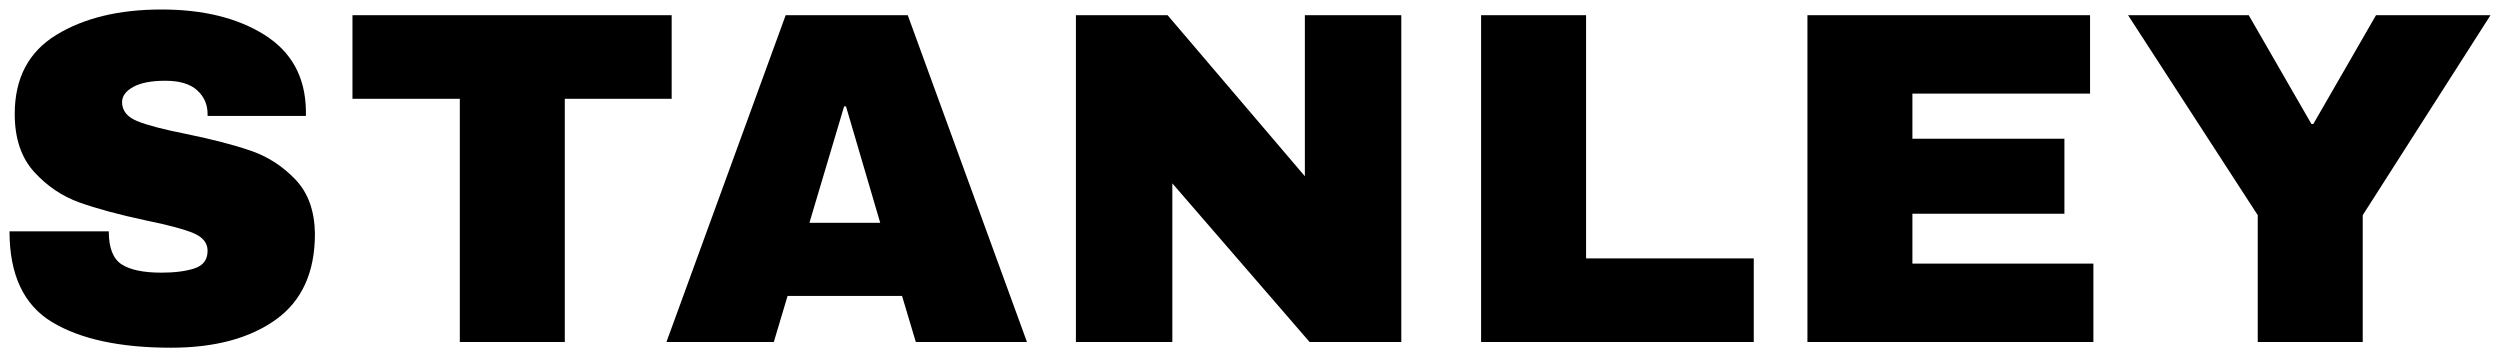
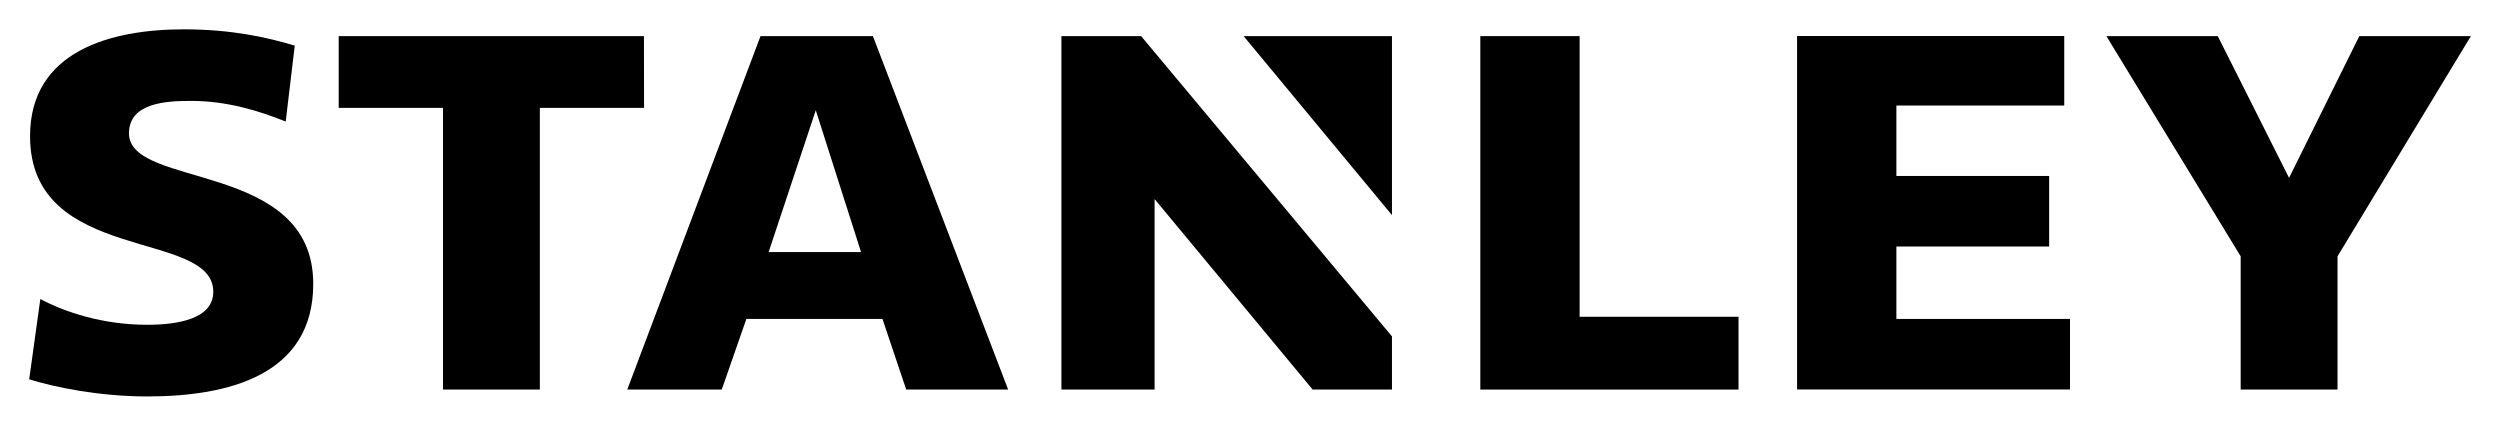
- <svg xmlns="http://www.w3.org/2000/svg" viewBox="2.3 -72 526.3 75.2">
-   <path fill="#000" d="M36.3 -70Q49.5 -70 58 -64.65Q66.5 -59.3 66.7 -48.8L66.7 -48.8L66.7 -47.6L46 -47.6L46 -48Q46 -51 43.8 -53Q41.6 -55 37.1 -55L37.1 -55Q32.7 -55 30.35 -53.7Q28 -52.4 28 -50.5L28 -50.5Q28 -47.8 31.2 -46.5Q34.4 -45.2 41.5 -43.8L41.5 -43.8Q49.8 -42.1 55.15 -40.25Q60.5 -38.4 64.5 -34.2Q68.5 -30 68.6 -22.8L68.6 -22.8Q68.6 -10.6 60.35 -4.7Q52.1 1.2 38.3 1.2L38.3 1.2Q22.2 1.2 13.25 -4.2Q4.3 -9.6 4.3 -23.3L4.3 -23.3L25.2 -23.3Q25.2 -18.1 27.9 -16.35Q30.6 -14.6 36.3 -14.6L36.3 -14.6Q40.5 -14.6 43.25 -15.5Q46 -16.4 46 -19.2L46 -19.2Q46 -21.7 42.95 -22.95Q39.9 -24.2 33 -25.6L33 -25.6Q24.6 -27.4 19.1 -29.35Q13.6 -31.3 9.5 -35.8Q5.4 -40.3 5.4 -48L5.4 -48Q5.4 -59.3 14.15 -64.65Q22.9 -70 36.3 -70L36.3 -70M143.7 -51.2L121.2 -51.2L121.2 0L99.1 0L99.1 -51.2L76.5 -51.2L76.5 -68.8L143.7 -68.8L143.7 -51.2M218.5 0L195.1 0L192.2 -9.7L168.1 -9.7L165.2 0L142.6 0L167.7 -68.8L193.4 -68.8L218.5 0M180 -49.6L172.7 -25.1L187.6 -25.1L180.4 -49.6L180 -49.6M297.3 0L278 0L249.1 -33.4L249.1 0L228.8 0L228.8 -68.8L248.1 -68.8L277 -34.9L277 -68.8L297.3 -68.8L297.3 0M314.1 0L314.1 -68.8L336.2 -68.8L336.2 -17.6L371.5 -17.6L371.5 0L314.1 0M382.8 0L382.8 -68.8L442.3 -68.8L442.3 -52.3L404.9 -52.3L404.9 -42.8L436.9 -42.8L436.9 -27L404.9 -27L404.9 -16.5L443 -16.5L443 0L382.8 0M499.7 -26.7L499.7 0L477.6 0L477.6 -26.7L450.3 -68.8L475.7 -68.8L488.9 -45.9L489.3 -45.9L502.5 -68.8L526.6 -68.8L499.7 -26.7" />
+ <svg xmlns="http://www.w3.org/2000/svg" fill="#000" viewBox="8.58 11.981 49.507 8.429">
+   <g transform="translate(19.36092,47.19261)">
+     <g transform="matrix(1.867446,0,0,1.867446,2.684556,50.47989)">
+       <path d="m -6.783,-42.716 c 0.264,0.14 0.663,0.273 1.133,0.273 0.326,0 0.701,-0.062 0.701,-0.35 0,-0.669 -1.943,-0.286 -1.943,-1.65 0,-0.902 0.855,-1.133 1.629,-1.133 0.501,0 0.882,0.083 1.178,0.173 l -0.096,0.805 c -0.271,-0.109 -0.614,-0.219 -1.001,-0.219 -0.26,0 -0.661,0.017 -0.661,0.344 0,0.591 1.954,0.285 1.954,1.596 0,0.972 -0.905,1.194 -1.761,1.194 -0.516,0 -0.995,-0.101 -1.251,-0.182 z" fill-rule="nonzero" />
+       <path d="M -0.382,-45.504 H -3.619 v 0.761 h 1.106 v 2.987 h 1.027 v -2.987 h 1.105 z" fill-rule="nonzero" />
+       <path d="m 17.808,-45.504 -0.745,1.503 -0.756,-1.503 h -1.181 l 1.424,2.335 v 1.413 h 1.027 v -1.413 l 1.414,-2.335 z" fill-rule="nonzero" />
+       <path d="m 4.045,-45.504 v 3.748 h 0.988 v -2.02 l 1.676,2.02 H 7.55 v -0.564 l -2.66,-3.184 z" fill-rule="nonzero" />
+       <path d="m 7.55,-43.606 v -1.898 H 5.977 Z" fill-rule="nonzero" />
+       <path d="m 12.899,-43.273 h 1.62 v -0.748 h -1.62 v -0.747 h 1.78 v -0.737 H 11.846 v 3.748 h 2.894 v -0.748 h -1.841 z" fill-rule="nonzero" />
+       <path d="M 9.54,-45.504 H 8.487 v 3.748 H 11.225 v -0.772 H 9.54 Z" fill-rule="nonzero" />
+       <path d="M 2.399,-41.756 H 3.48 L 2.046,-45.504 H 0.854 l -1.413,3.748 h 1.002 l 0.261,-0.749 H 2.147 Z m -1.459,-1.458 0.5,-1.504 0.48,1.504 z" fill-rule="nonzero" />
+     </g>
+   </g>
</svg>
